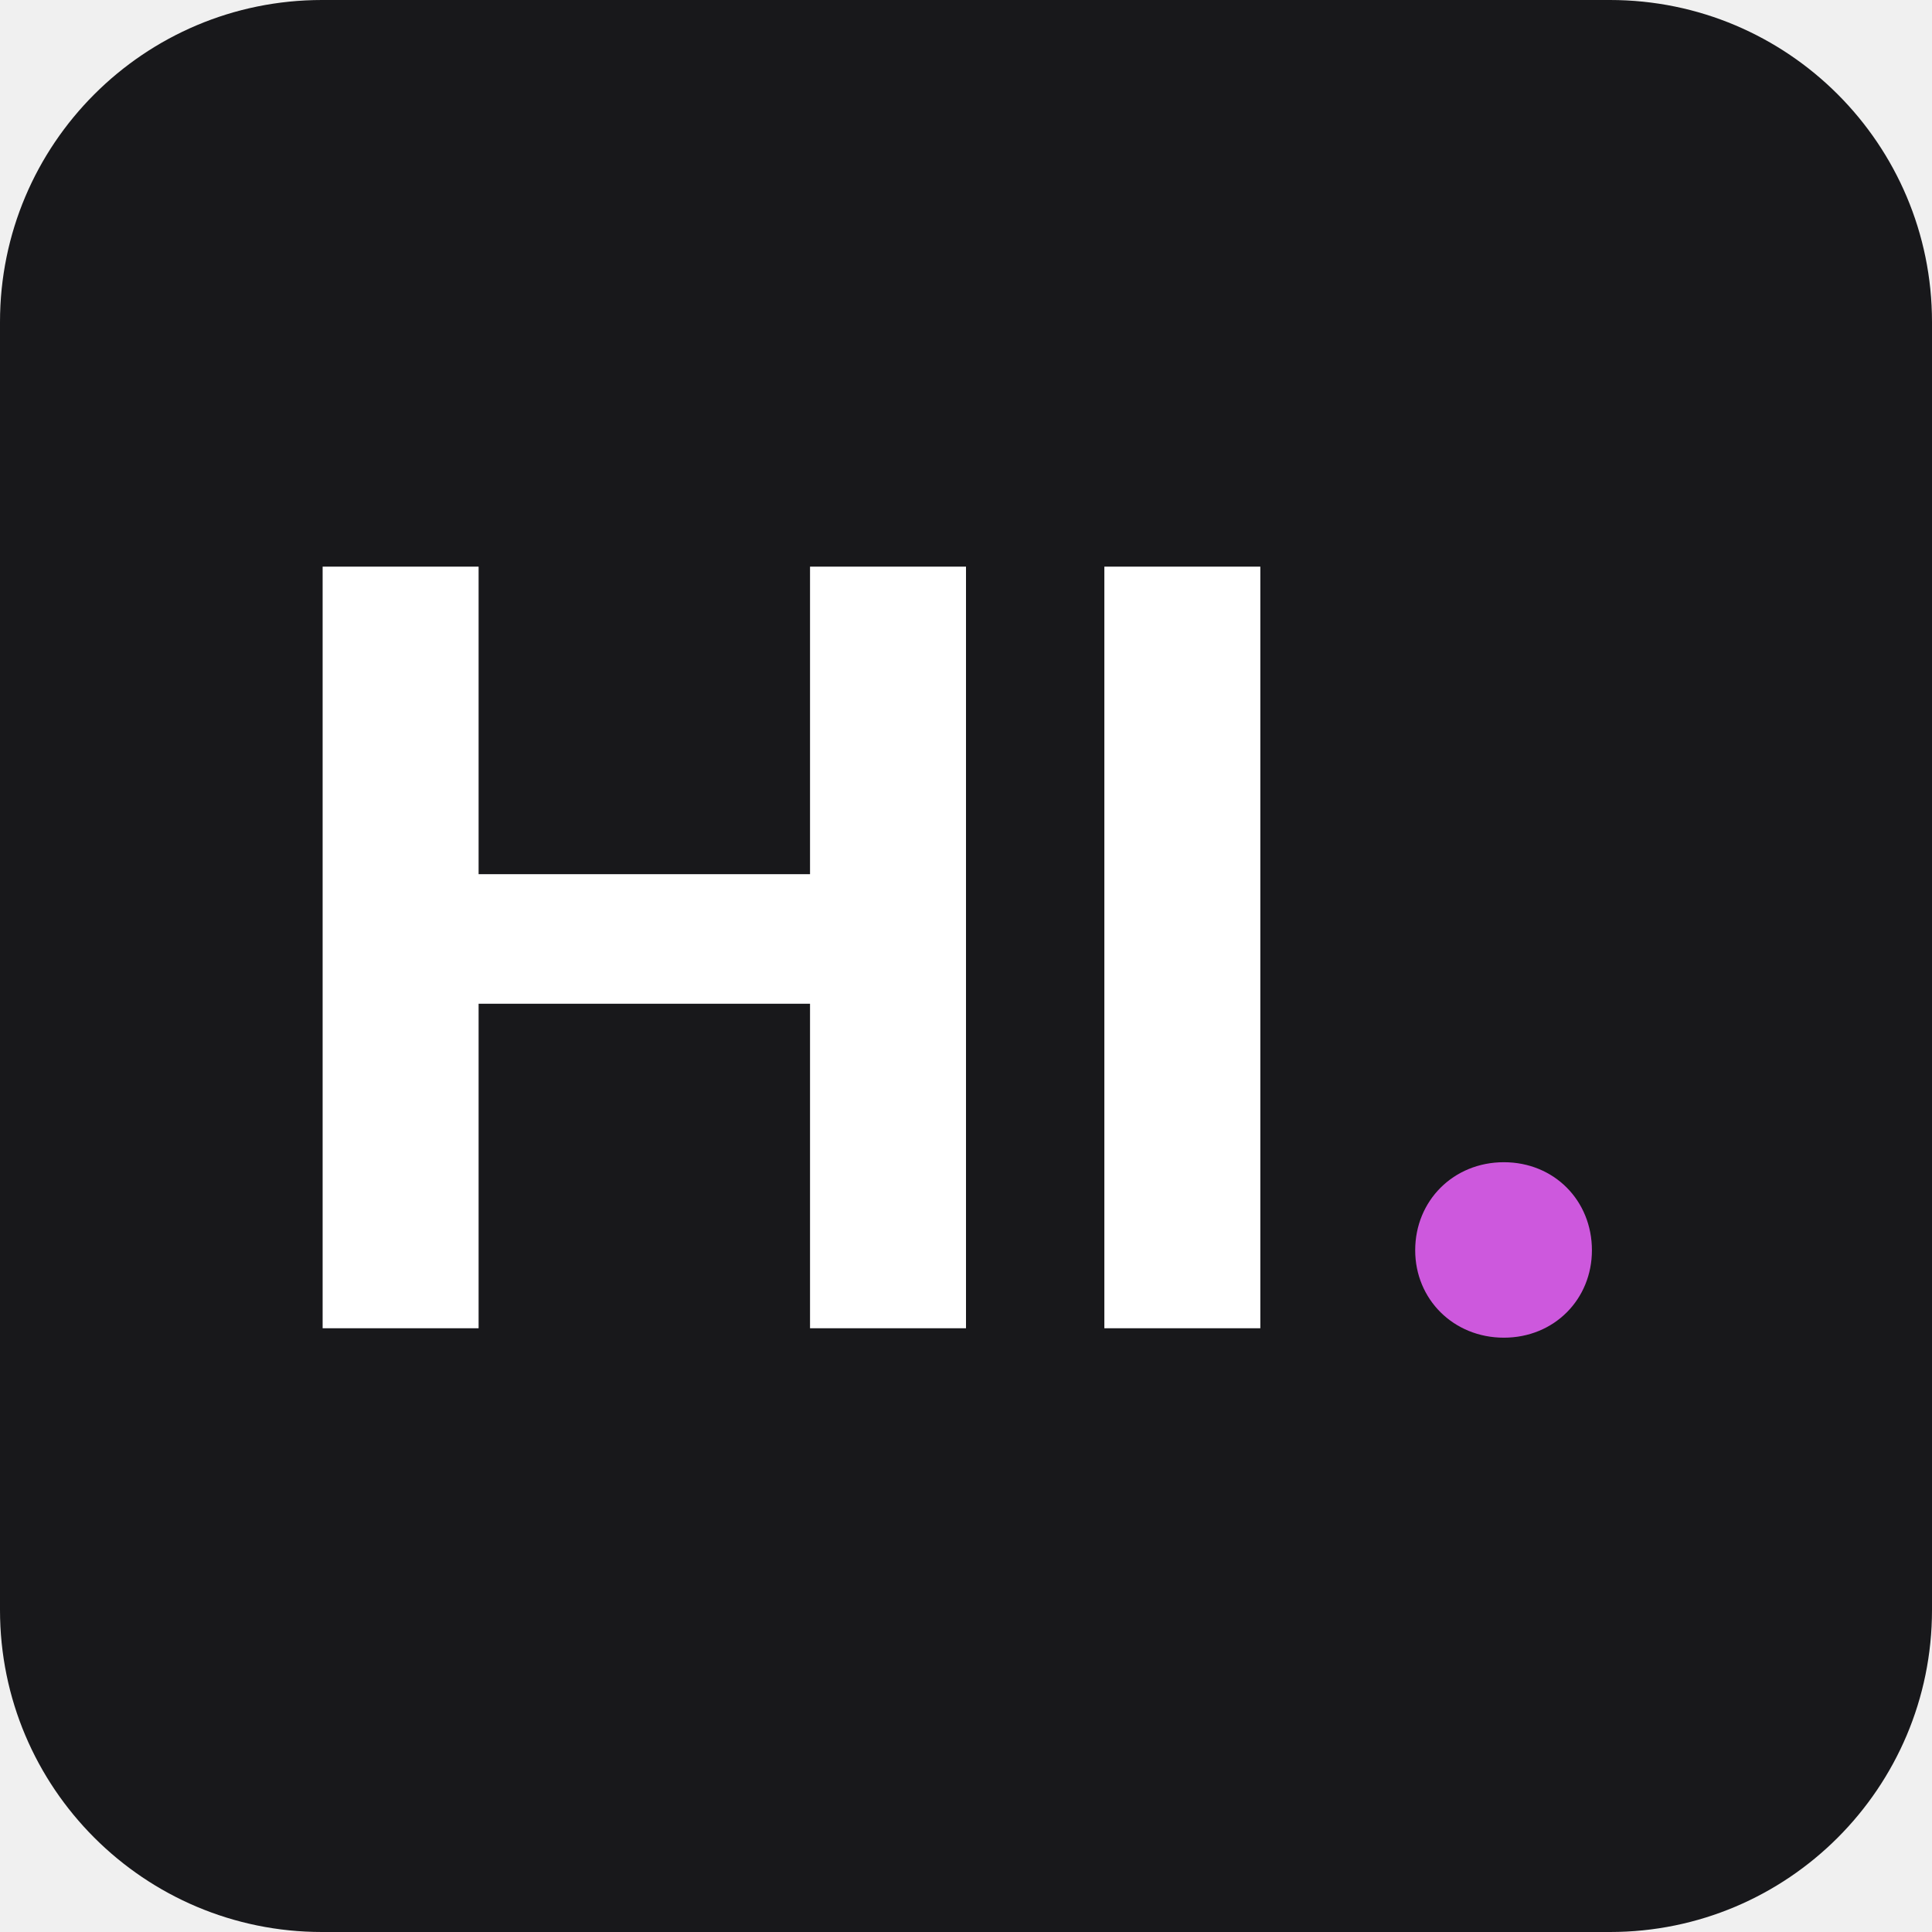
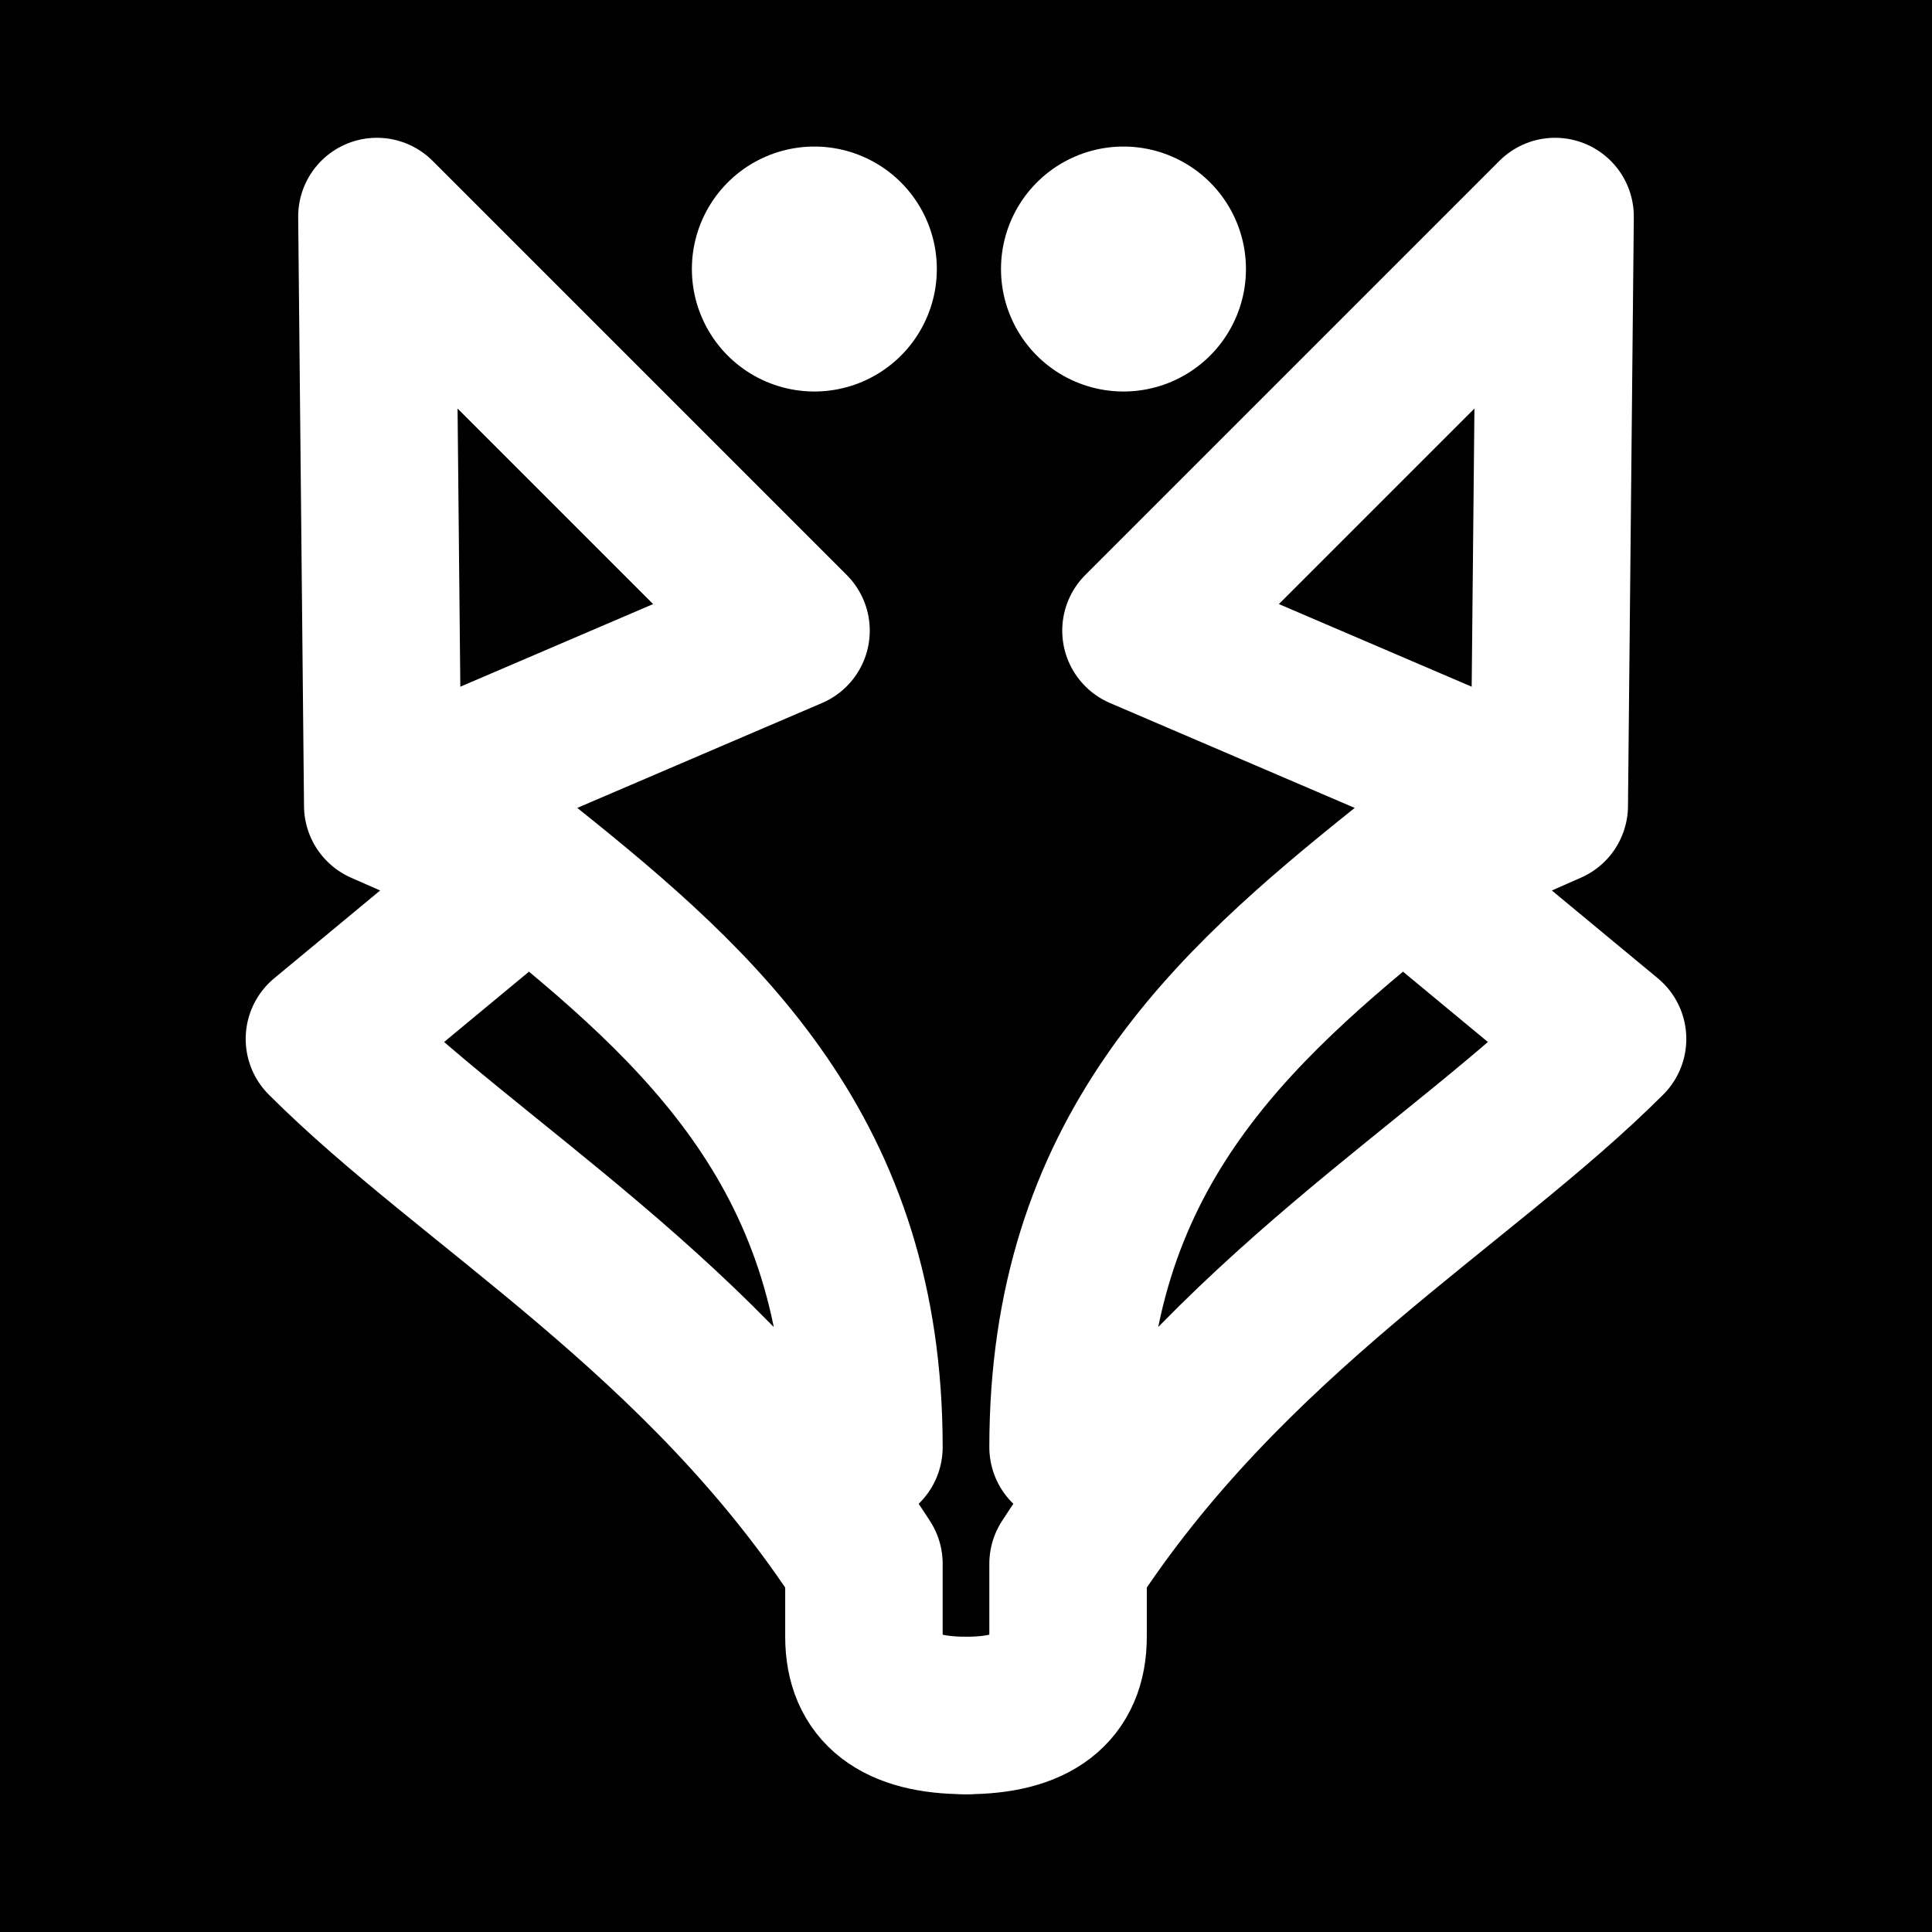
- <svg xmlns="http://www.w3.org/2000/svg" width="48" height="48" viewBox="0 0 48 48">
-   <rect width="48" height="48" rx="8" fill="#18181b" />
-   <text x="24" y="33" font-family="system-ui, -apple-system, sans-serif" font-size="26" font-weight="700" fill="#ffffff" text-anchor="middle">HI<tspan fill="#cd58dd">.</tspan>
-   </text>
+ <svg xmlns="http://www.w3.org/2000/svg" viewBox="-3 -3 106 106">
+   <path d="M-3-3h106v106H-3z" />
+   <g fill="none" stroke="#fff" stroke-width="5.4" stroke-linecap="round" stroke-linejoin="round" transform="matrix(1.6 0 0 1.6 -30 -35.6)">
+     <path id="a" d="M30 48 44 42 29.8 27.8zl5 2.2-7 5.8c5 5 13 9.5 18.5 18v2.5q0 2.7 3.5 2.7M35 50.2c6 4.8 11.5 9.8 11.5 19.8" />
+     <use href="#a" transform="matrix(-1 0 0 1 100 0)" />
+     <path d="M44.8 29.6h0m10.6 0h0" stroke-width="8.4" />
+   </g>
</svg>
